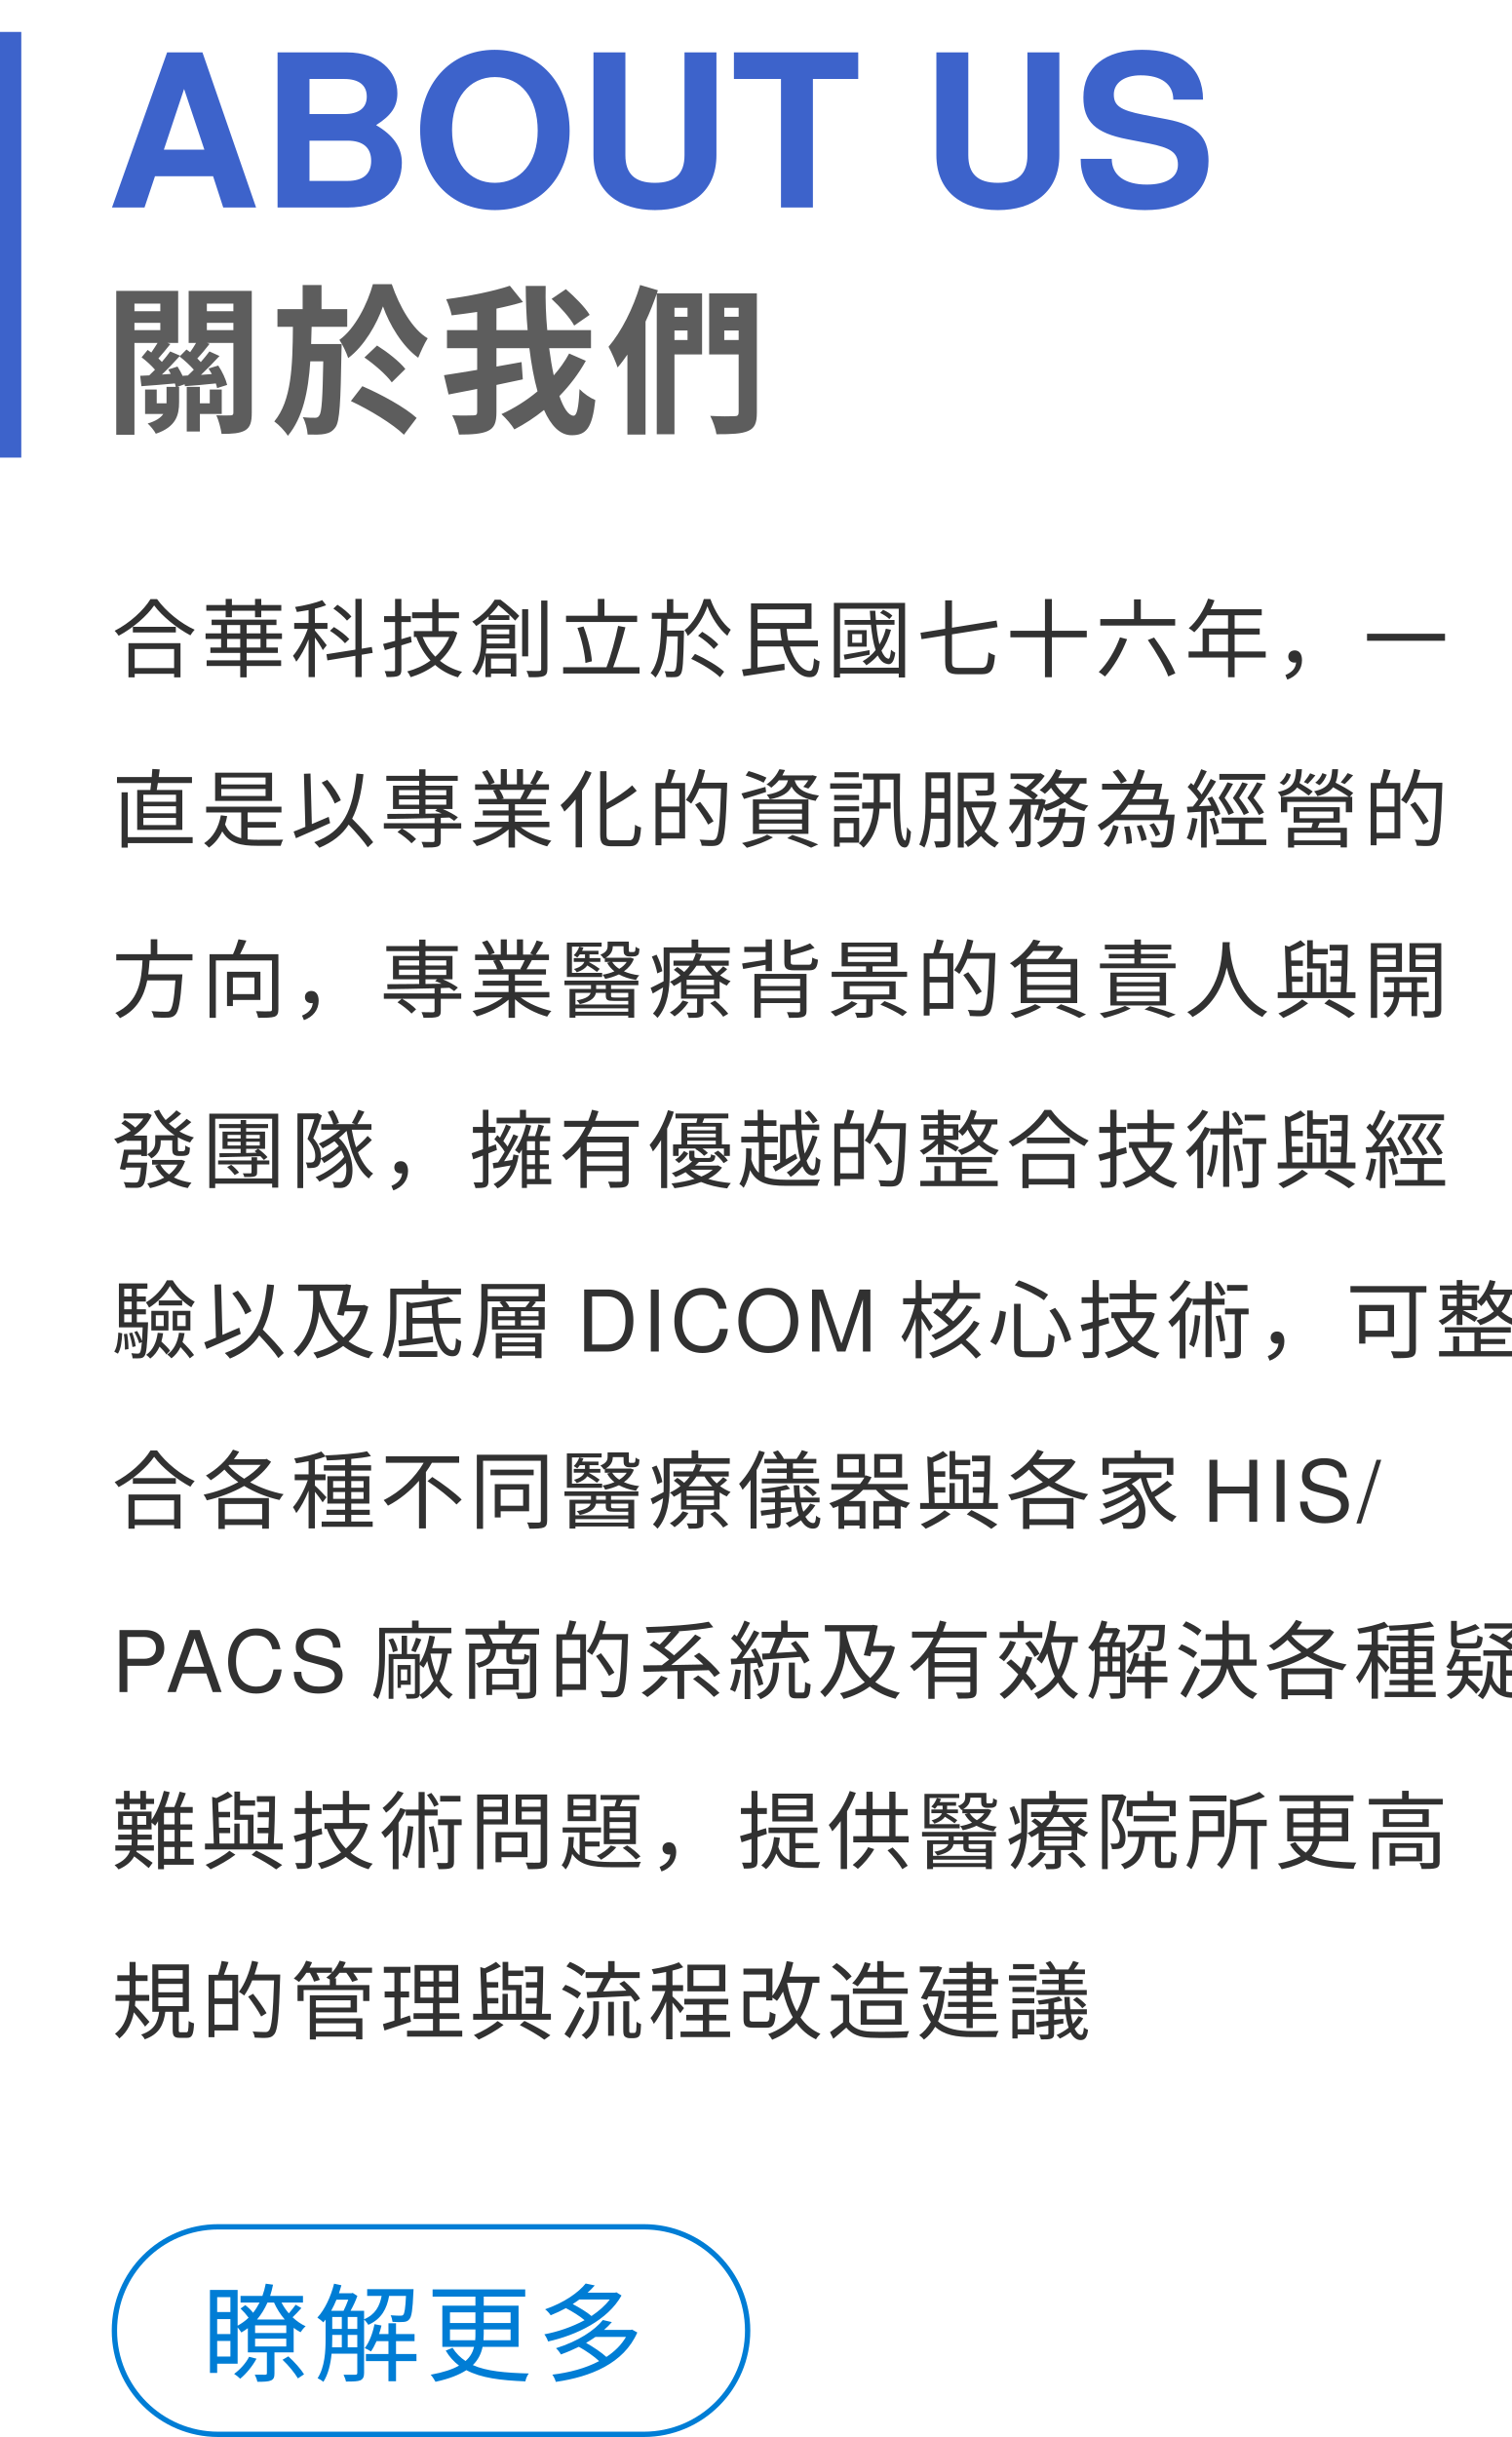
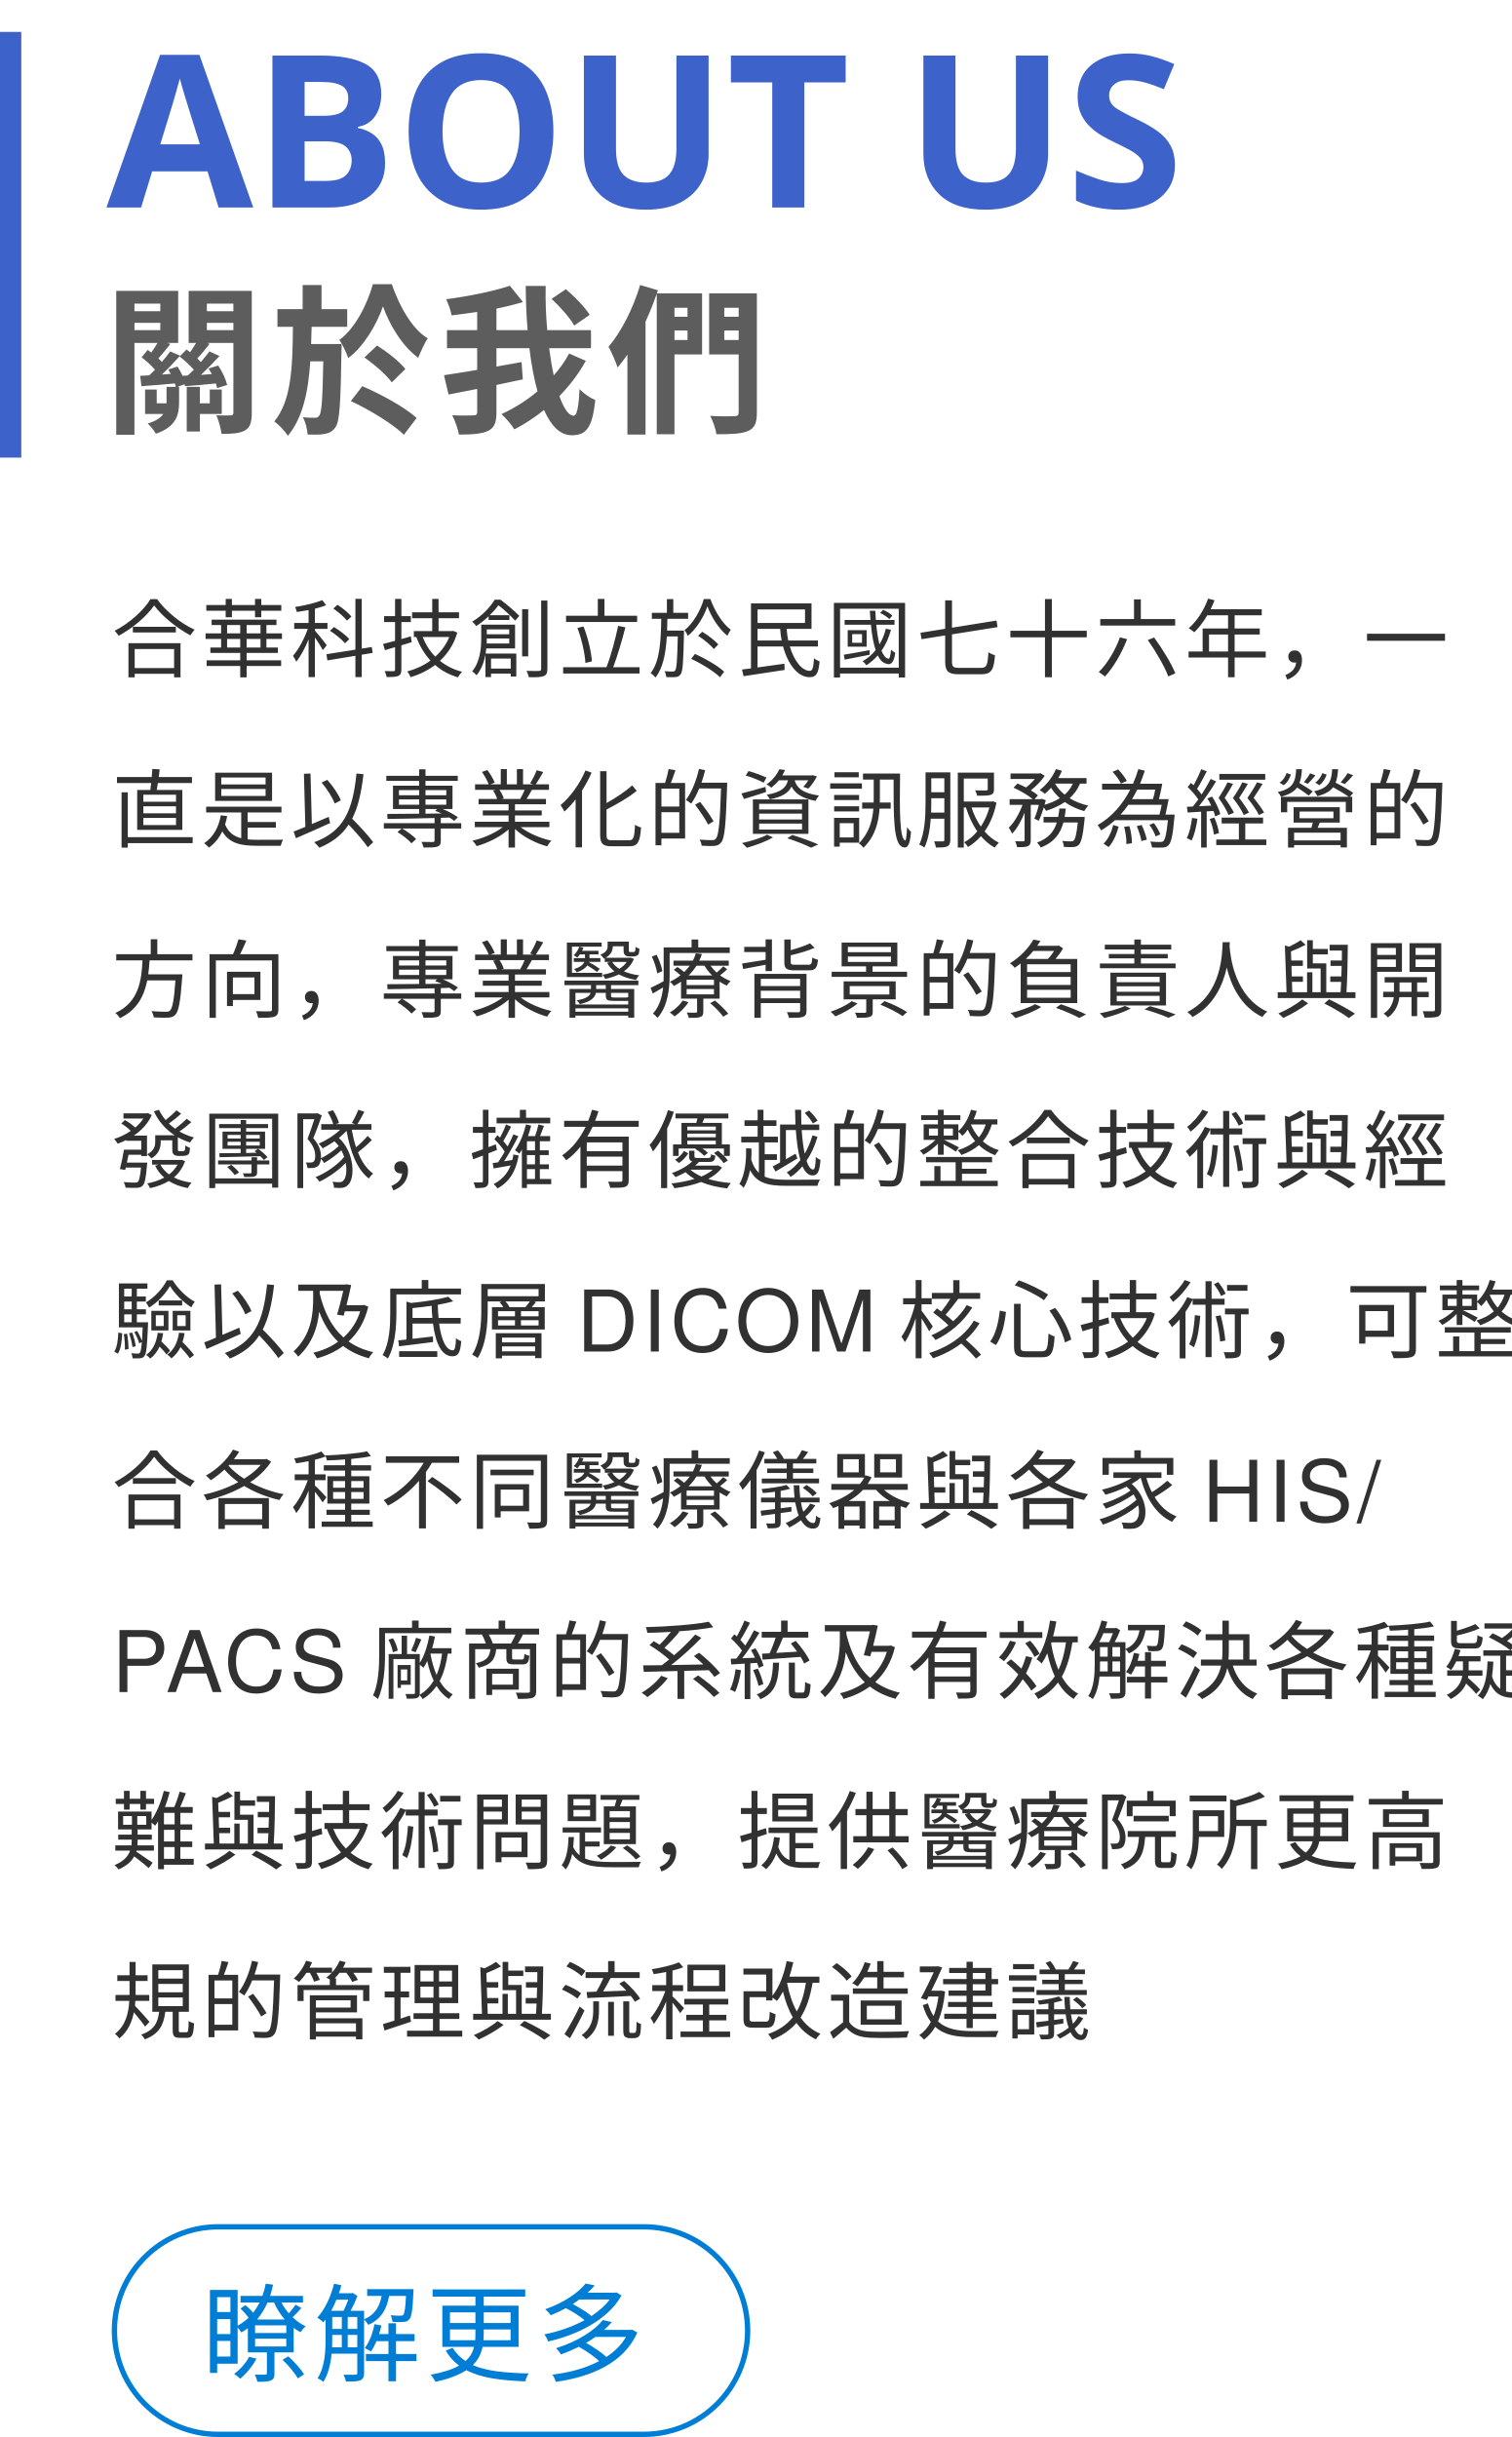
<svg xmlns="http://www.w3.org/2000/svg" width="284" height="458" viewBox="0 0 284 458">
  <g id="Group_6238" data-name="Group 6238" transform="translate(-326 -2221)">
    <g id="Group_188" data-name="Group 188" transform="translate(-1171 1688)">
      <g id="Rectangle_8" data-name="Rectangle 8" transform="translate(1518 951)" fill="none" stroke="#007dd5" stroke-width="1">
        <rect width="120" height="40" rx="20" stroke="none" />
        <rect x="0.5" y="0.5" width="119" height="39" rx="19.5" fill="none" />
      </g>
      <text id="瞭解更多" transform="translate(1535 979)" fill="#007dd5" font-size="20" font-family="PingFangSC-Regular, PingFang SC" letter-spacing="0.05em">
        <tspan x="0" y="0">瞭解更多</tspan>
      </text>
    </g>
    <g id="Group_190" data-name="Group 190" transform="translate(-57 174)">
      <text id="關於我們" transform="translate(402.5 2126)" fill="#5d5d5d" font-size="30" font-family="Microsoft JhengHei" font-weight="600" letter-spacing="0.05em">
        <tspan x="0" y="0">關於我們</tspan>
      </text>
      <line id="Line_16" data-name="Line 16" y1="80" transform="translate(385 2053)" fill="none" stroke="#3d63cb" stroke-width="4" />
-       <text id="_ABOUT_US" data-name=" ABOUT US" transform="translate(403 2086)" fill="#3d63cb" font-size="40" font-family="HelveticaNeue-Bold, Helvetica Neue" font-weight="700">
+       <text id="_ABOUT_US" data-name=" ABOUT US" transform="translate(403 2086)" fill="#3d63cb" font-size="40" font-family="Microsoft JhengHei" font-weight="700">
        <tspan x="0" y="0">ABOUT US</tspan>
      </text>
    </g>
    <text id="合華科技創立於民國七十六年_一直是以專業化的資訊服務為經營的方向_專業醫療背景的負責人與開發團隊_擁有優越的整合技術與經驗以及底層DICOM核心技術_可整合各種不同醫療儀器與各家HIS_PACS廠商的系統及有效解決各種疑難與技術問題_提供醫療院所更高規的管理與流程改造建議" data-name="合華科技創立於民國七十六年，一直是以專業化的資訊服務為經營的方向，專業醫療背景的負責人與開發團隊，擁有優越的整合技術與經驗以及底層DICOM核心技術，可整合各種不同醫療儀器與各家HIS/PACS廠商的系統及有效解決各種疑難與技術問題，提供醫療院所更高規的管理與流程改造建議" transform="translate(347 2347)" fill="#313131" font-size="16" font-family="PingFangSC-Regular, PingFang SC" letter-spacing="0.05em">
      <tspan x="0" y="0">合華科技創立於民國七十六年，一</tspan>
      <tspan x="0" y="32">直是以專業化的資訊服務為經營的</tspan>
      <tspan x="0" y="64">方向，專業醫療背景的負責人與開</tspan>
      <tspan x="0" y="96">發團隊，擁有優越的整合技術與經</tspan>
      <tspan x="0" y="128">驗以及底層</tspan>
      <tspan y="128" font-family="HelveticaNeue, Helvetica Neue">DICOM</tspan>
      <tspan y="128">核心技術，可整</tspan>
      <tspan x="0" y="160">合各種不同醫療儀器與各家</tspan>
      <tspan y="160" font-family="HelveticaNeue, Helvetica Neue">HIS/</tspan>
      <tspan font-family="HelveticaNeue, Helvetica Neue">
        <tspan x="0" y="192">PACS</tspan>
        <tspan y="192" font-family="PingFangSC-Regular, PingFang SC">廠商的系統及有效解決各種疑</tspan>
      </tspan>
      <tspan x="0" y="224">難與技術問題，提供醫療院所更高</tspan>
      <tspan x="0" y="256">規的管理與流程改造建議</tspan>
    </text>
  </g>
</svg>
